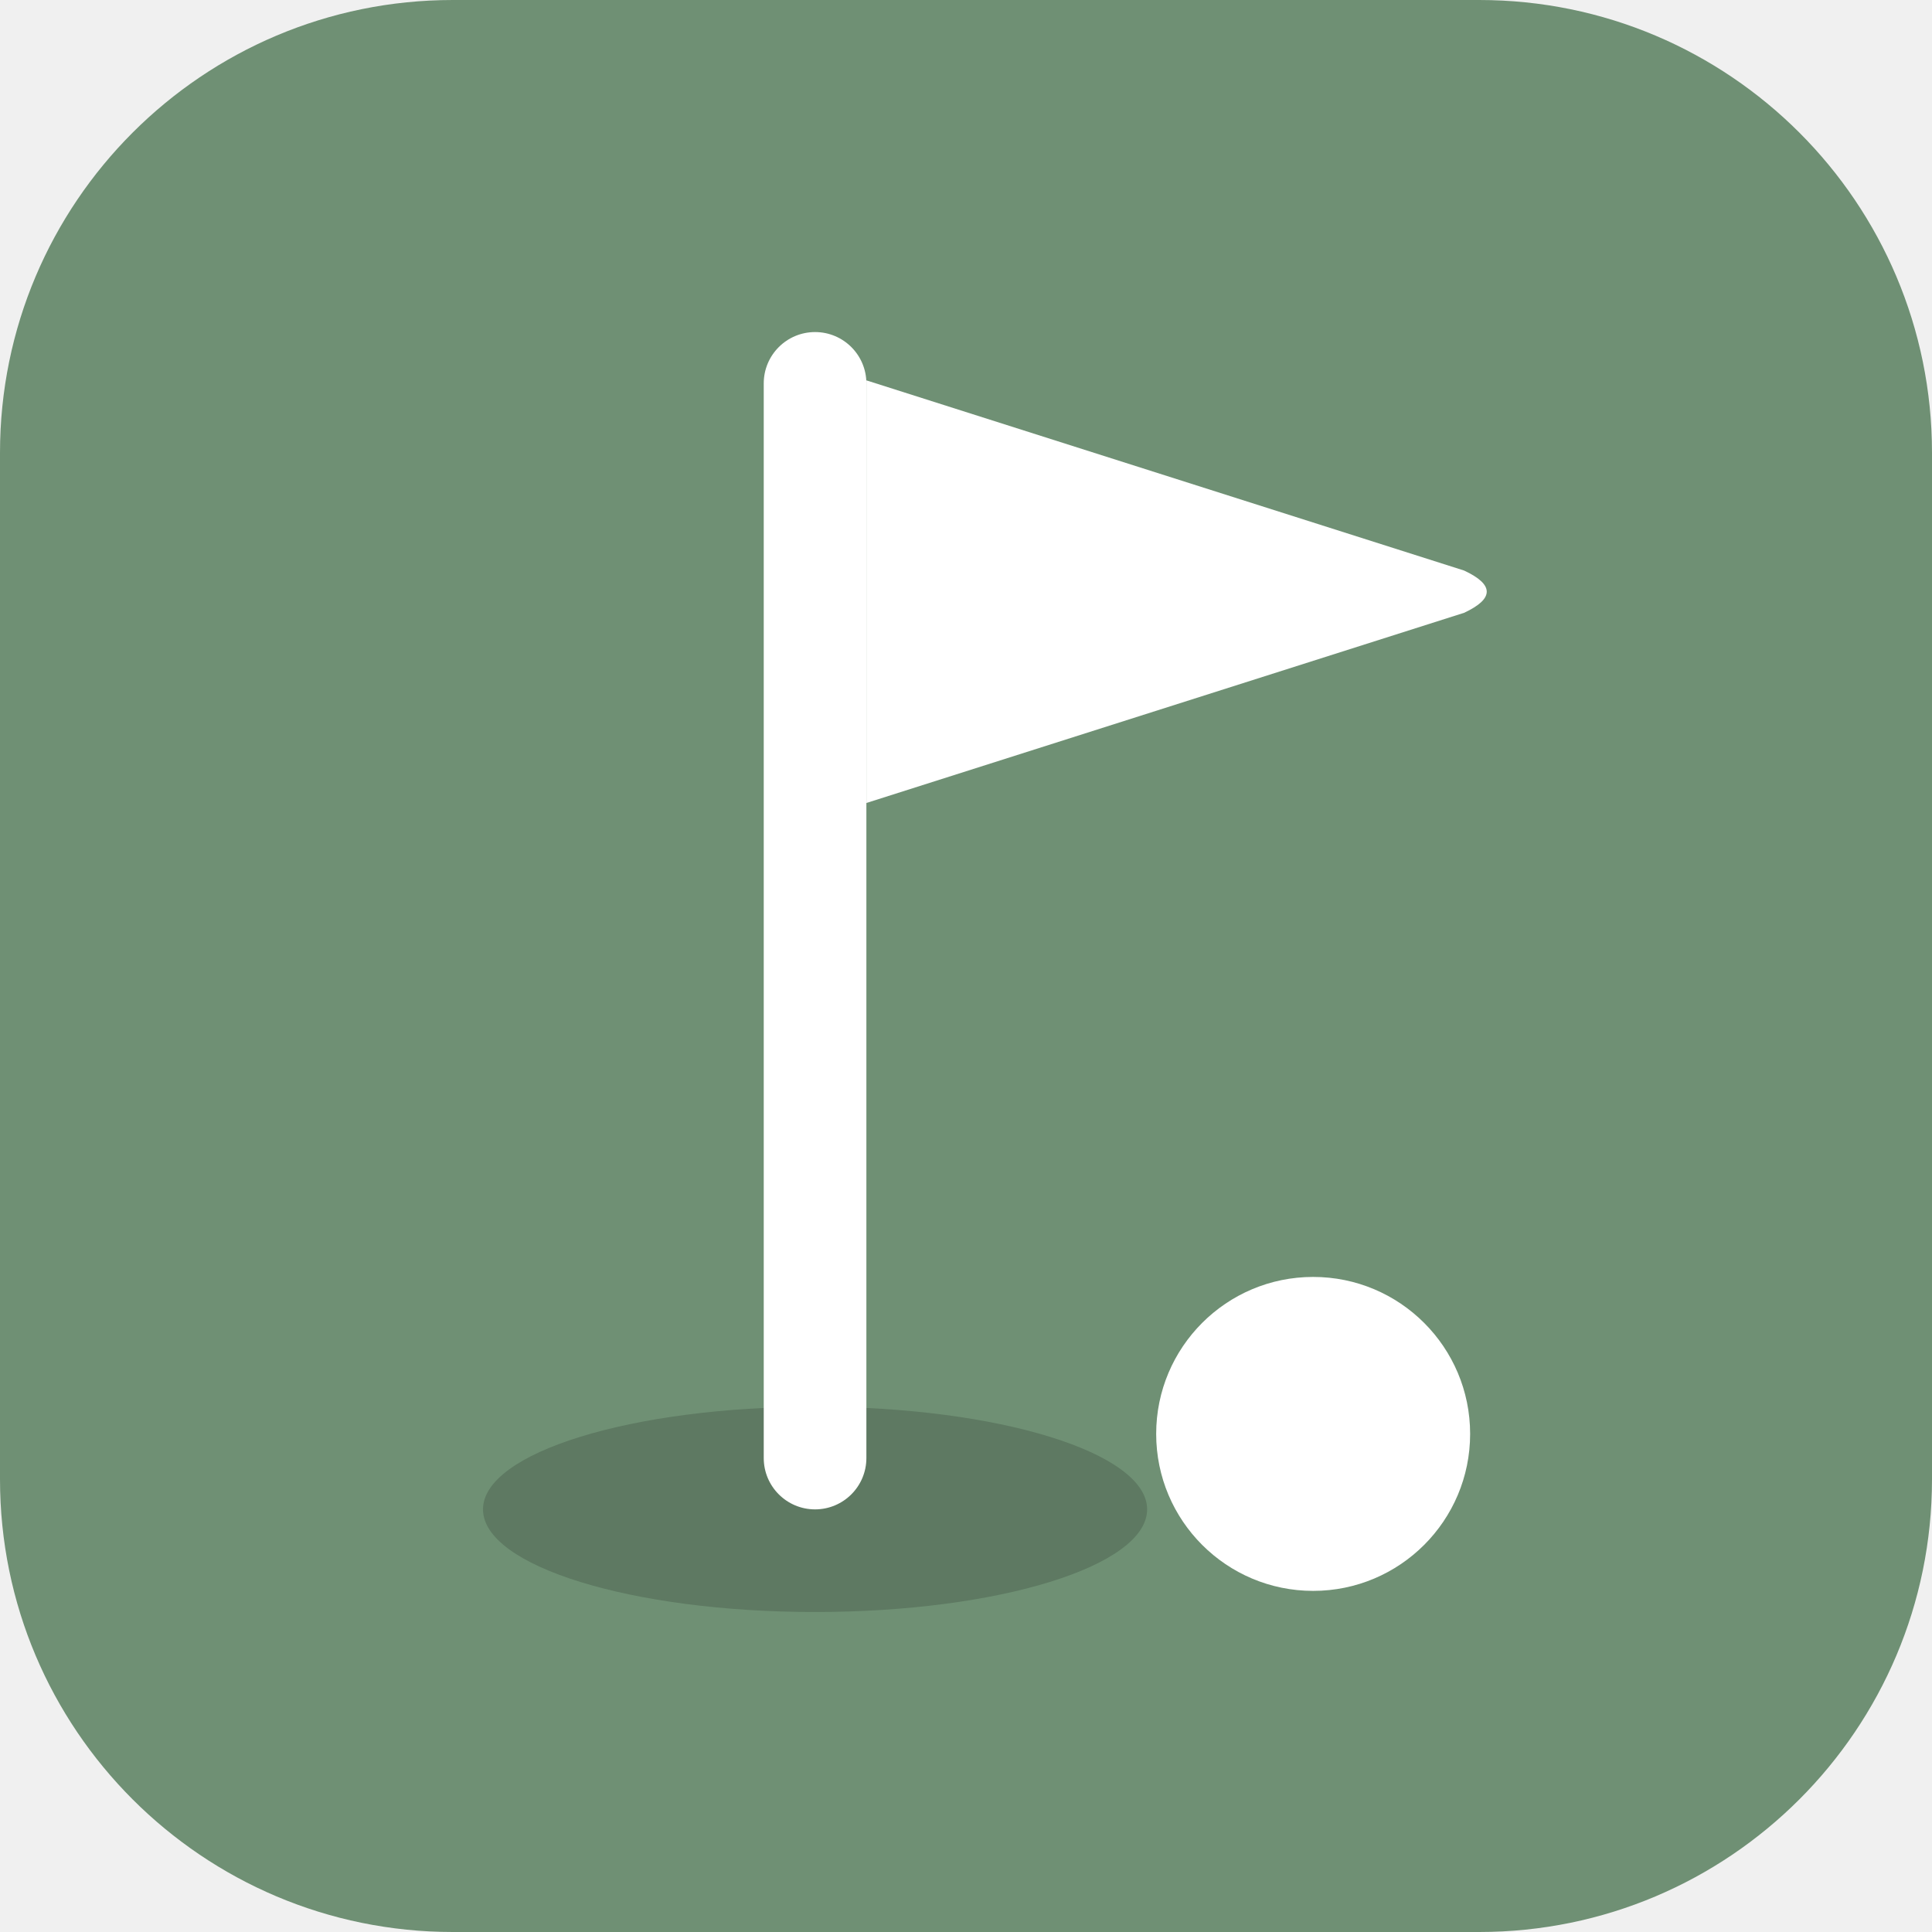
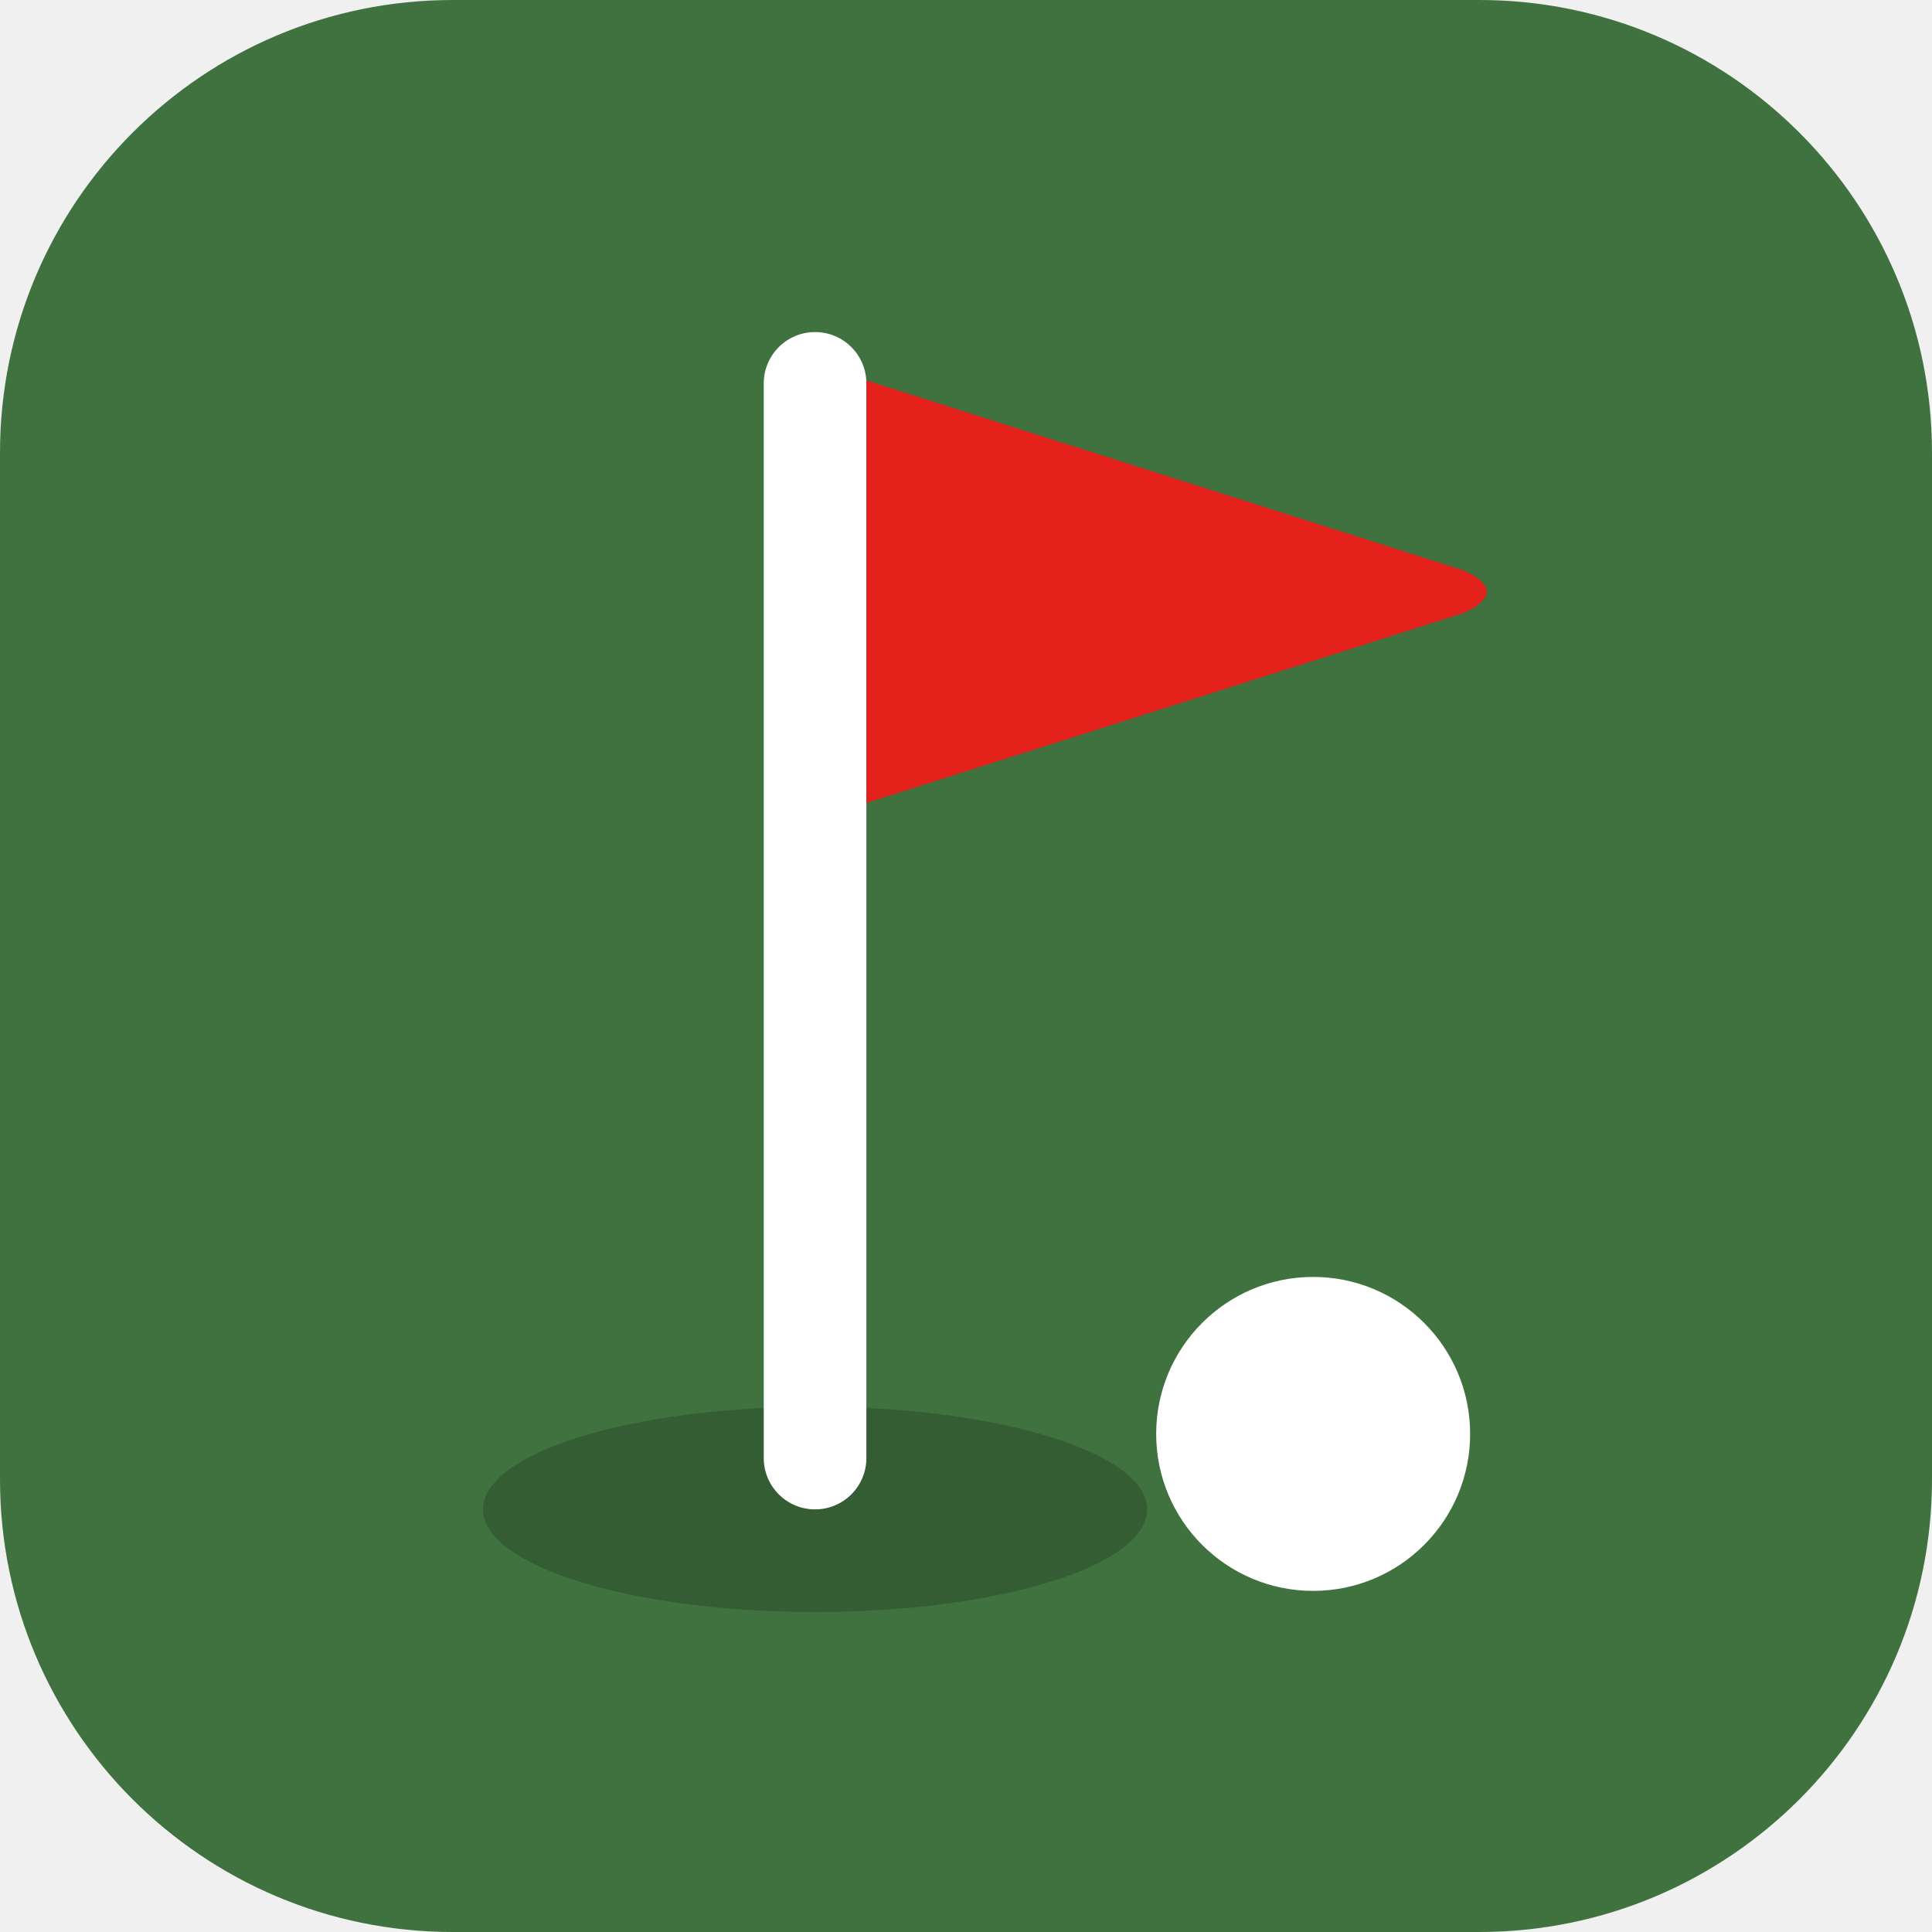
<svg xmlns="http://www.w3.org/2000/svg" viewBox="0 0 64 64" role="img" aria-label="GO(A)LF">
-   <rect width="64" height="64" rx="15" fill="#6F9074" />
-   <ellipse cx="27" cy="50" rx="11" ry="3.4" fill="#000" opacity=".16" />
+   <rect width="64" height="64" rx="15" fill="#3F723F" />
+   <ellipse cx="27" cy="50" rx="11" ry="3.4" fill="#000" opacity=".18" />
  <circle cx="43.5" cy="47.5" r="5.2" fill="#fff" />
  <rect x="25.3" y="11" width="3.4" height="39" rx="1.7" fill="#fff" />
-   <path d="M28.7 12.6 L48.5 18.9 Q50 19.6 48.5 20.3 L28.7 26.6 Z" fill="#fff" />
+   <path d="M28.7 12.6 L48.5 18.9 Q50 19.6 48.5 20.3 L28.7 26.6 Z" fill="#E5211C" />
</svg>
